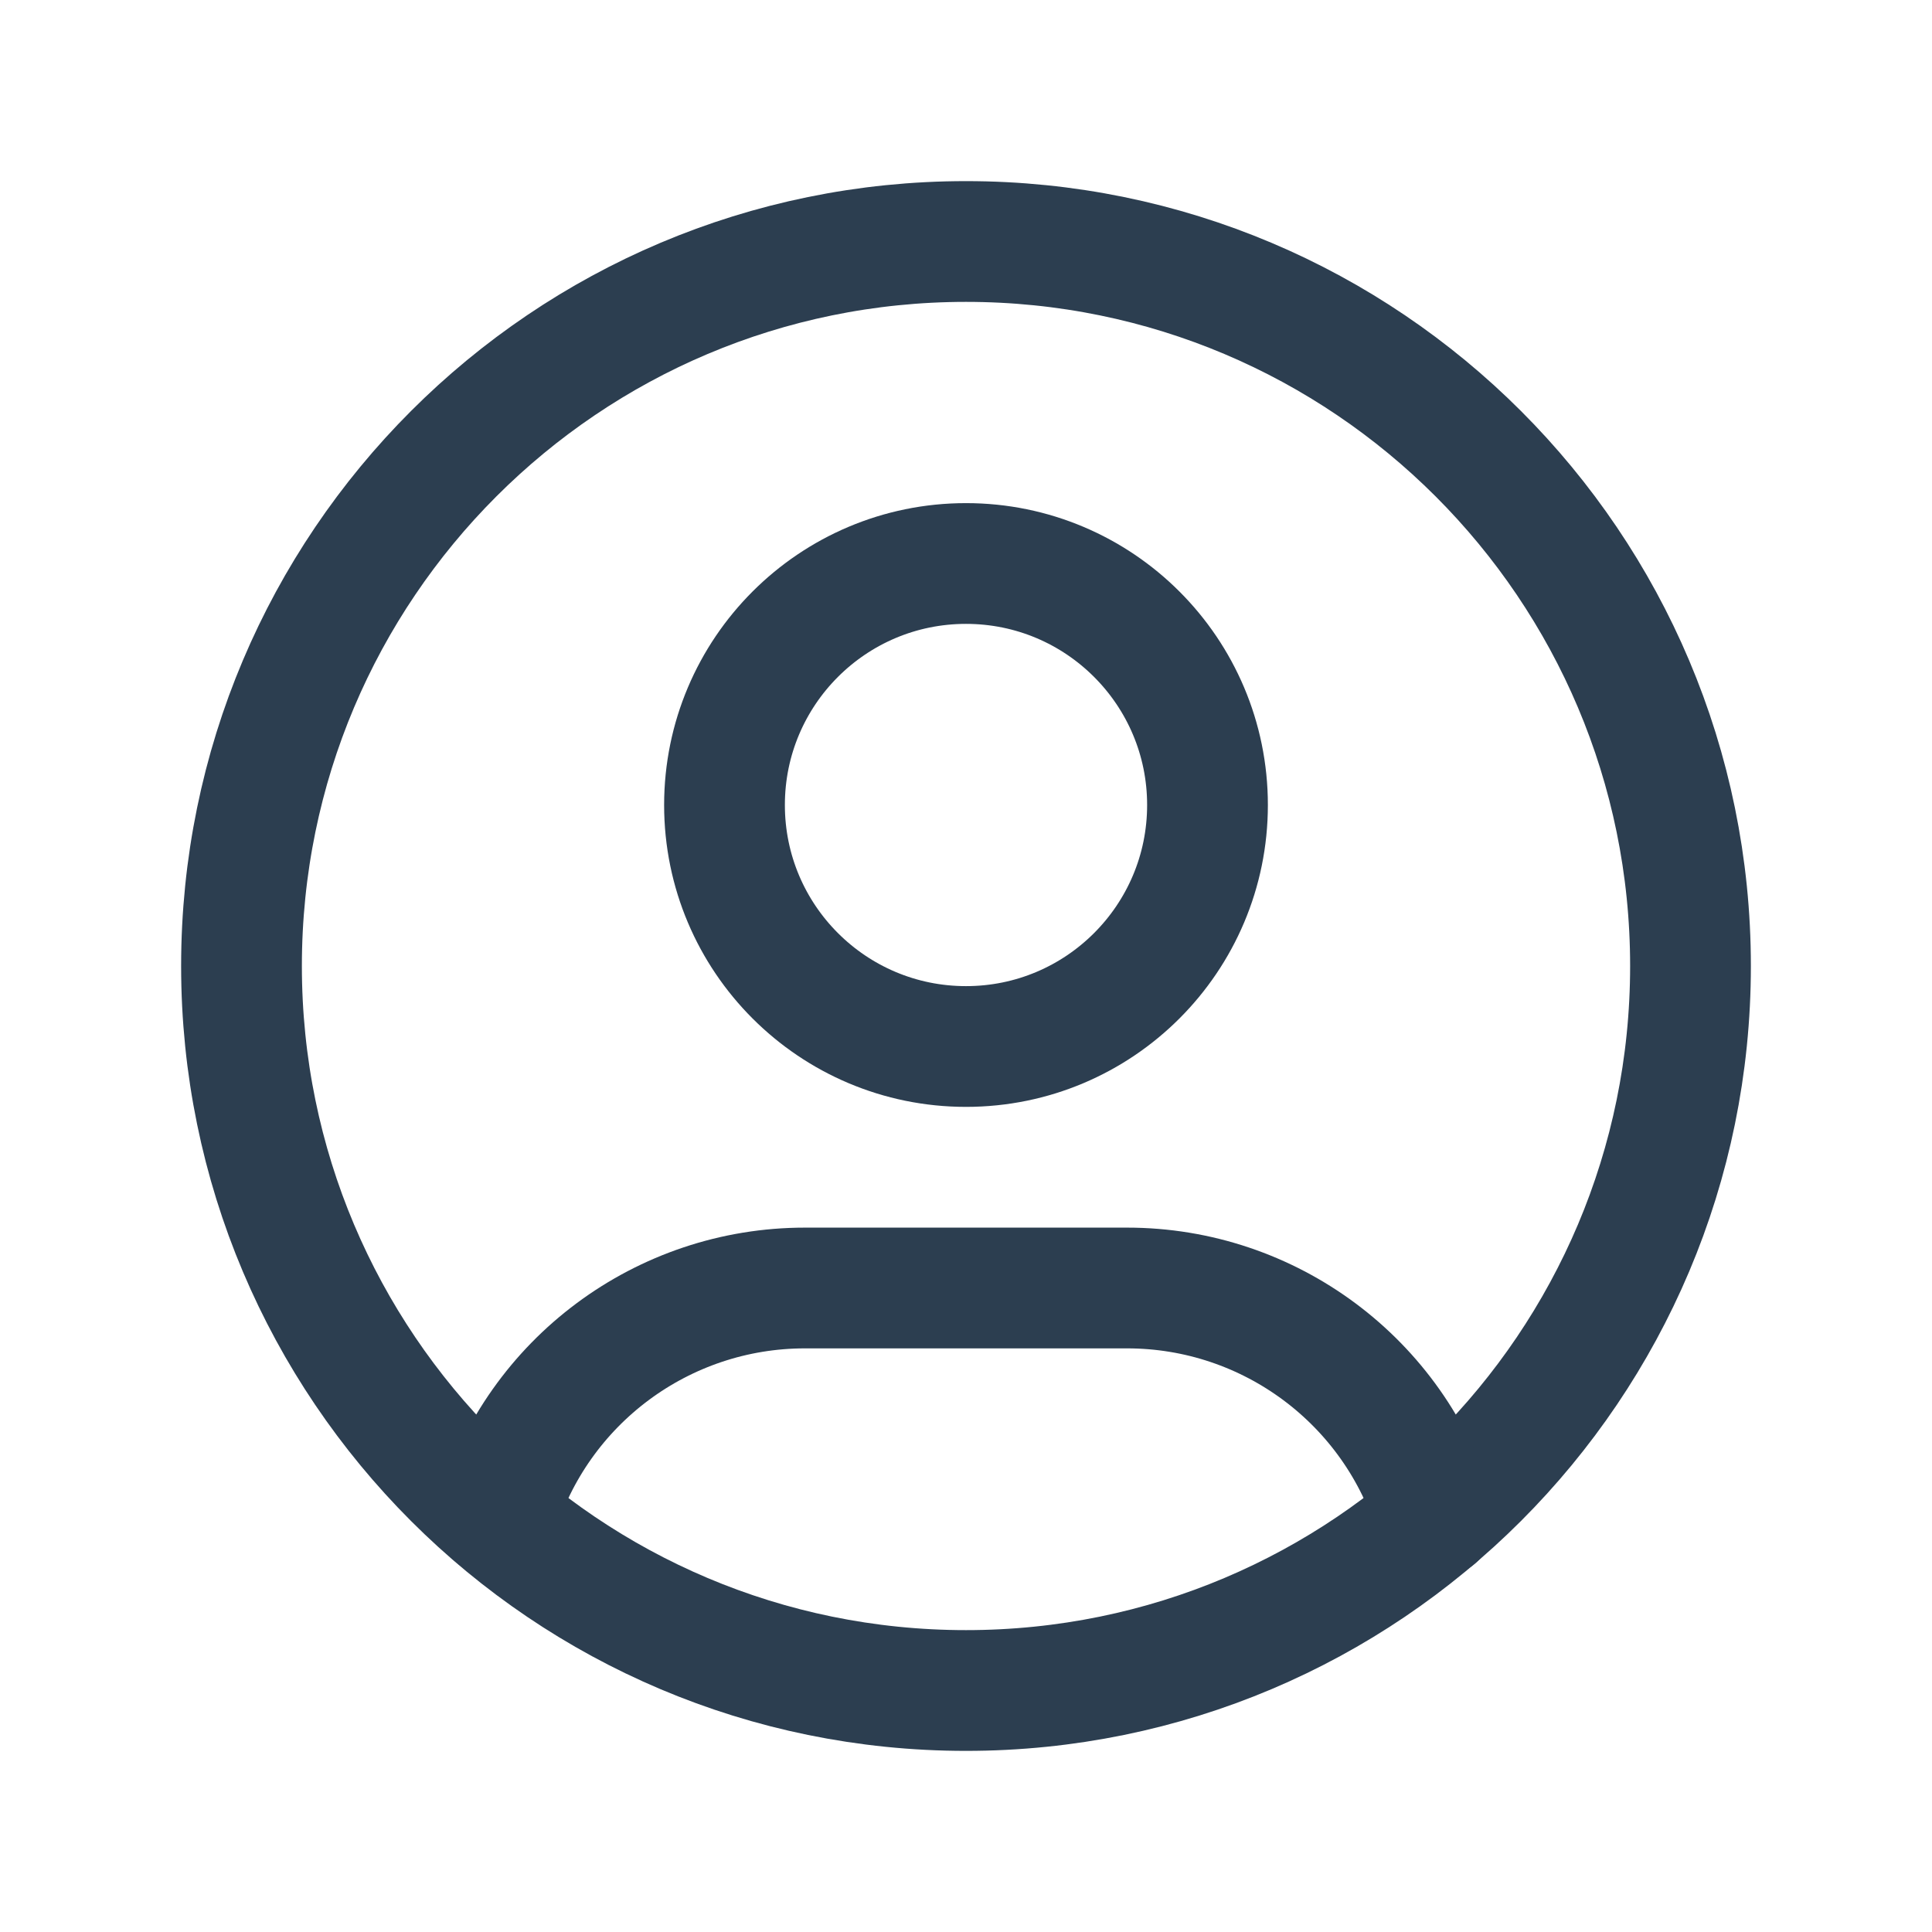
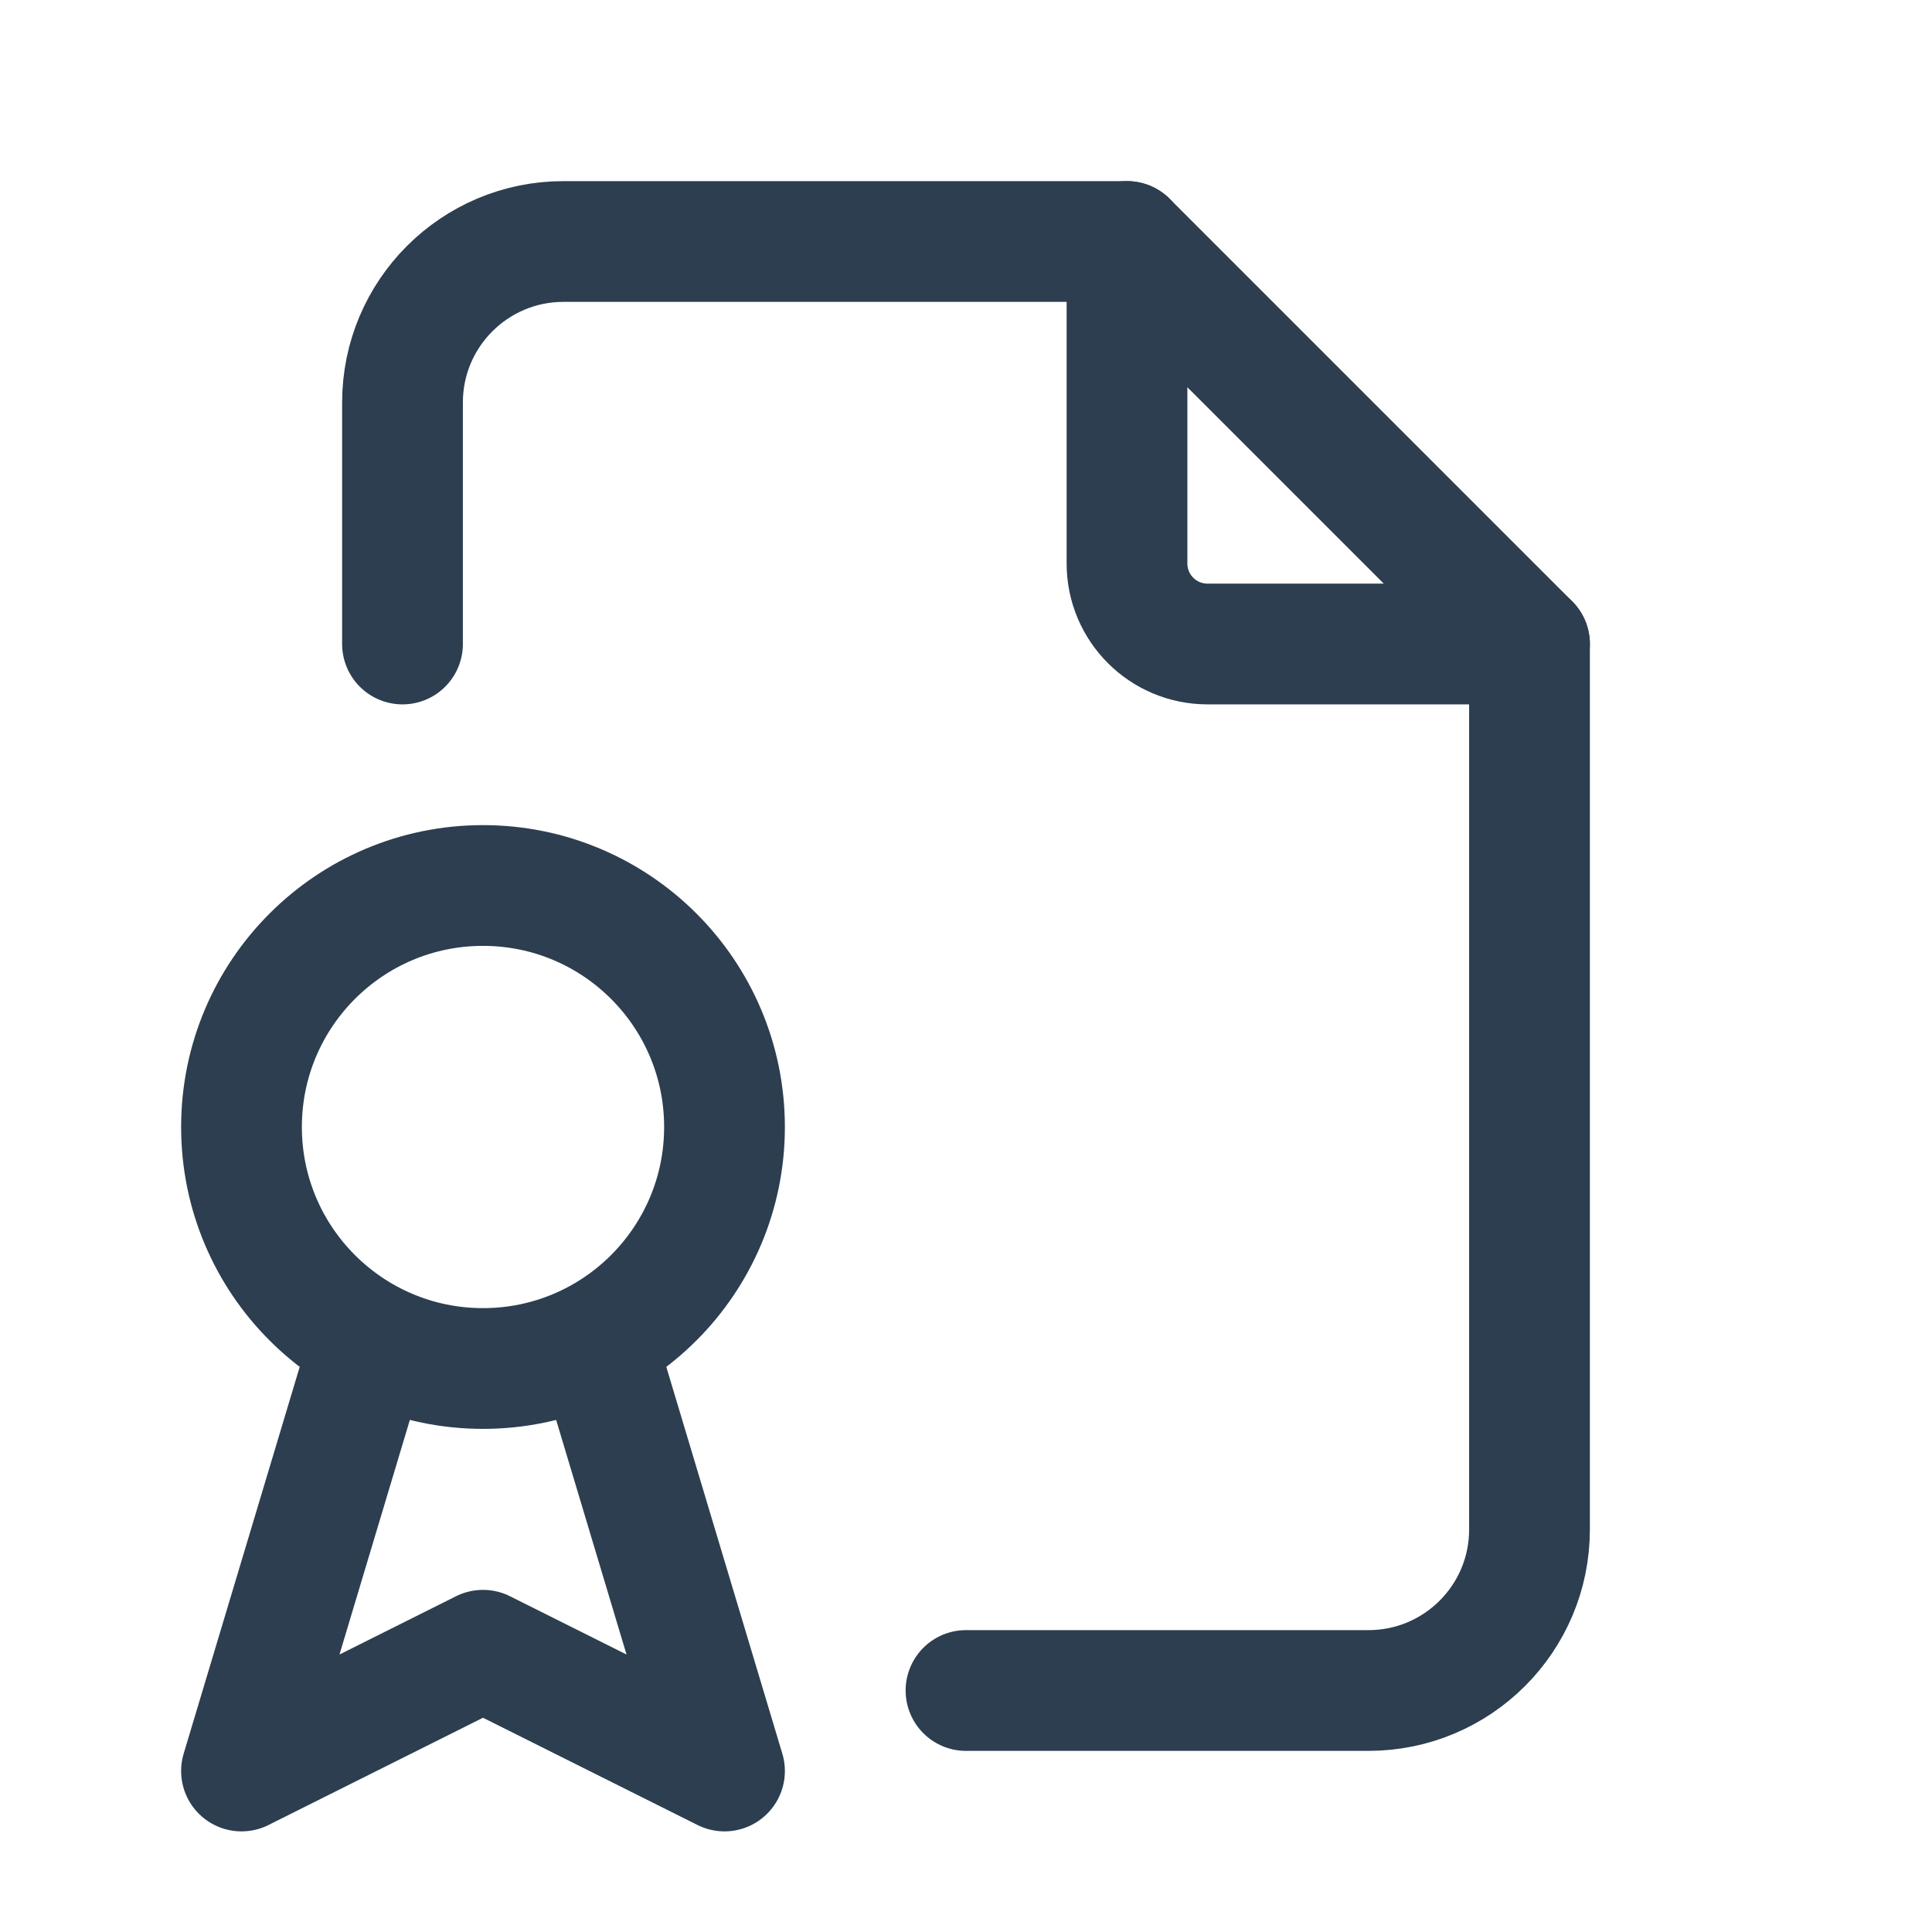
- <svg xmlns="http://www.w3.org/2000/svg" class="icon icon-tabler icon-tabler-user-circle" width="44" height="44" viewBox="0 0 24 24" stroke-width="1.5" stroke="#2c3e50" fill="none" stroke-linecap="round" stroke-linejoin="round">
+ <svg xmlns="http://www.w3.org/2000/svg" class="icon icon-tabler icon-tabler-file-certificate" width="44" height="44" viewBox="0 0 24 24" stroke-width="1.5" stroke="#2c3e50" fill="none" stroke-linecap="round" stroke-linejoin="round">
  <path stroke="none" d="M0 0h24v24H0z" fill="none" />
-   <path d="M12 12m-9 0a9 9 0 1 0 18 0a9 9 0 1 0 -18 0" />
-   <path d="M12 10m-3 0a3 3 0 1 0 6 0a3 3 0 1 0 -6 0" />
-   <path d="M6.168 18.849a4 4 0 0 1 3.832 -2.849h4a4 4 0 0 1 3.834 2.855" />
+   <path d="M14 3v4a1 1 0 0 0 1 1h4" />
+   <path d="M5 8v-3a2 2 0 0 1 2 -2h7l5 5v11a2 2 0 0 1 -2 2h-5" />
+   <path d="M6 14m-3 0a3 3 0 1 0 6 0a3 3 0 1 0 -6 0" />
+   <path d="M4.5 17l-1.5 5l3 -1.5l3 1.5l-1.5 -5" />
</svg>
